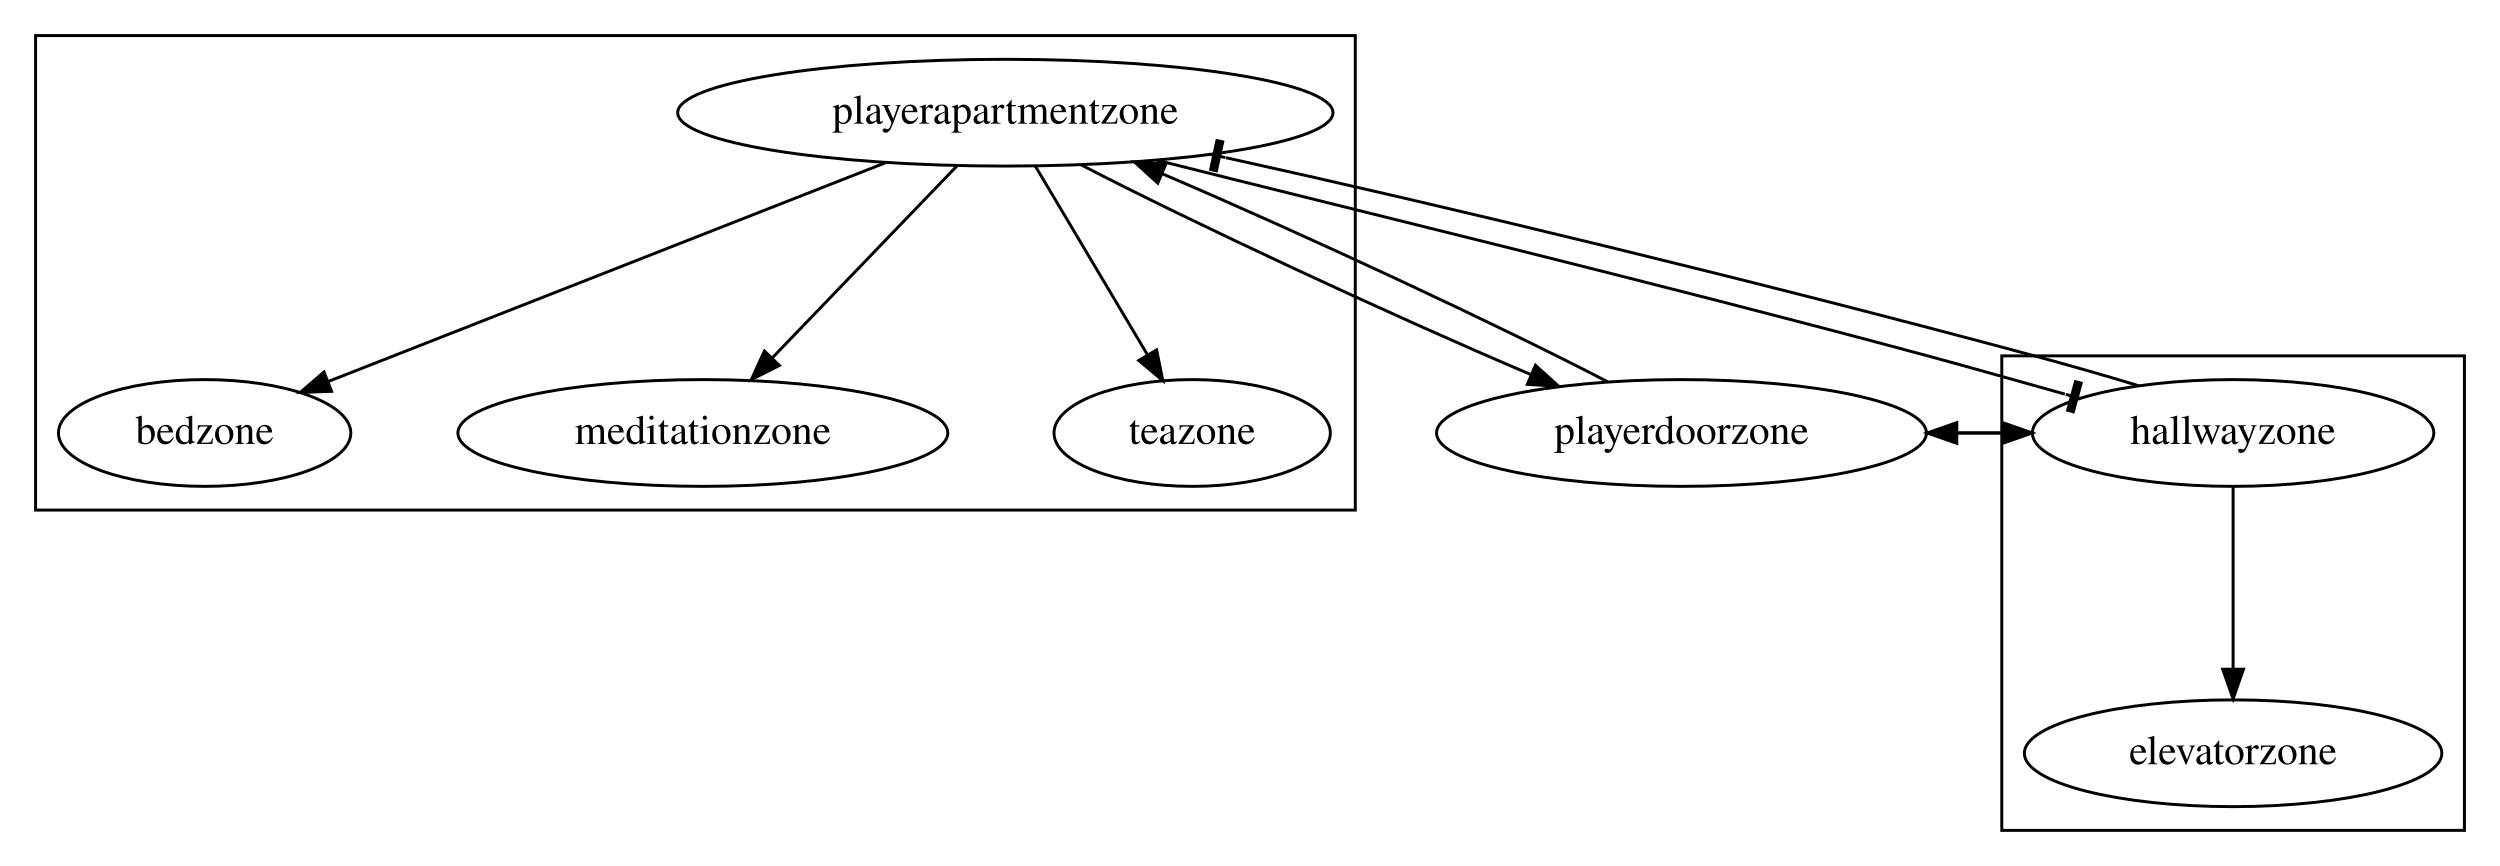
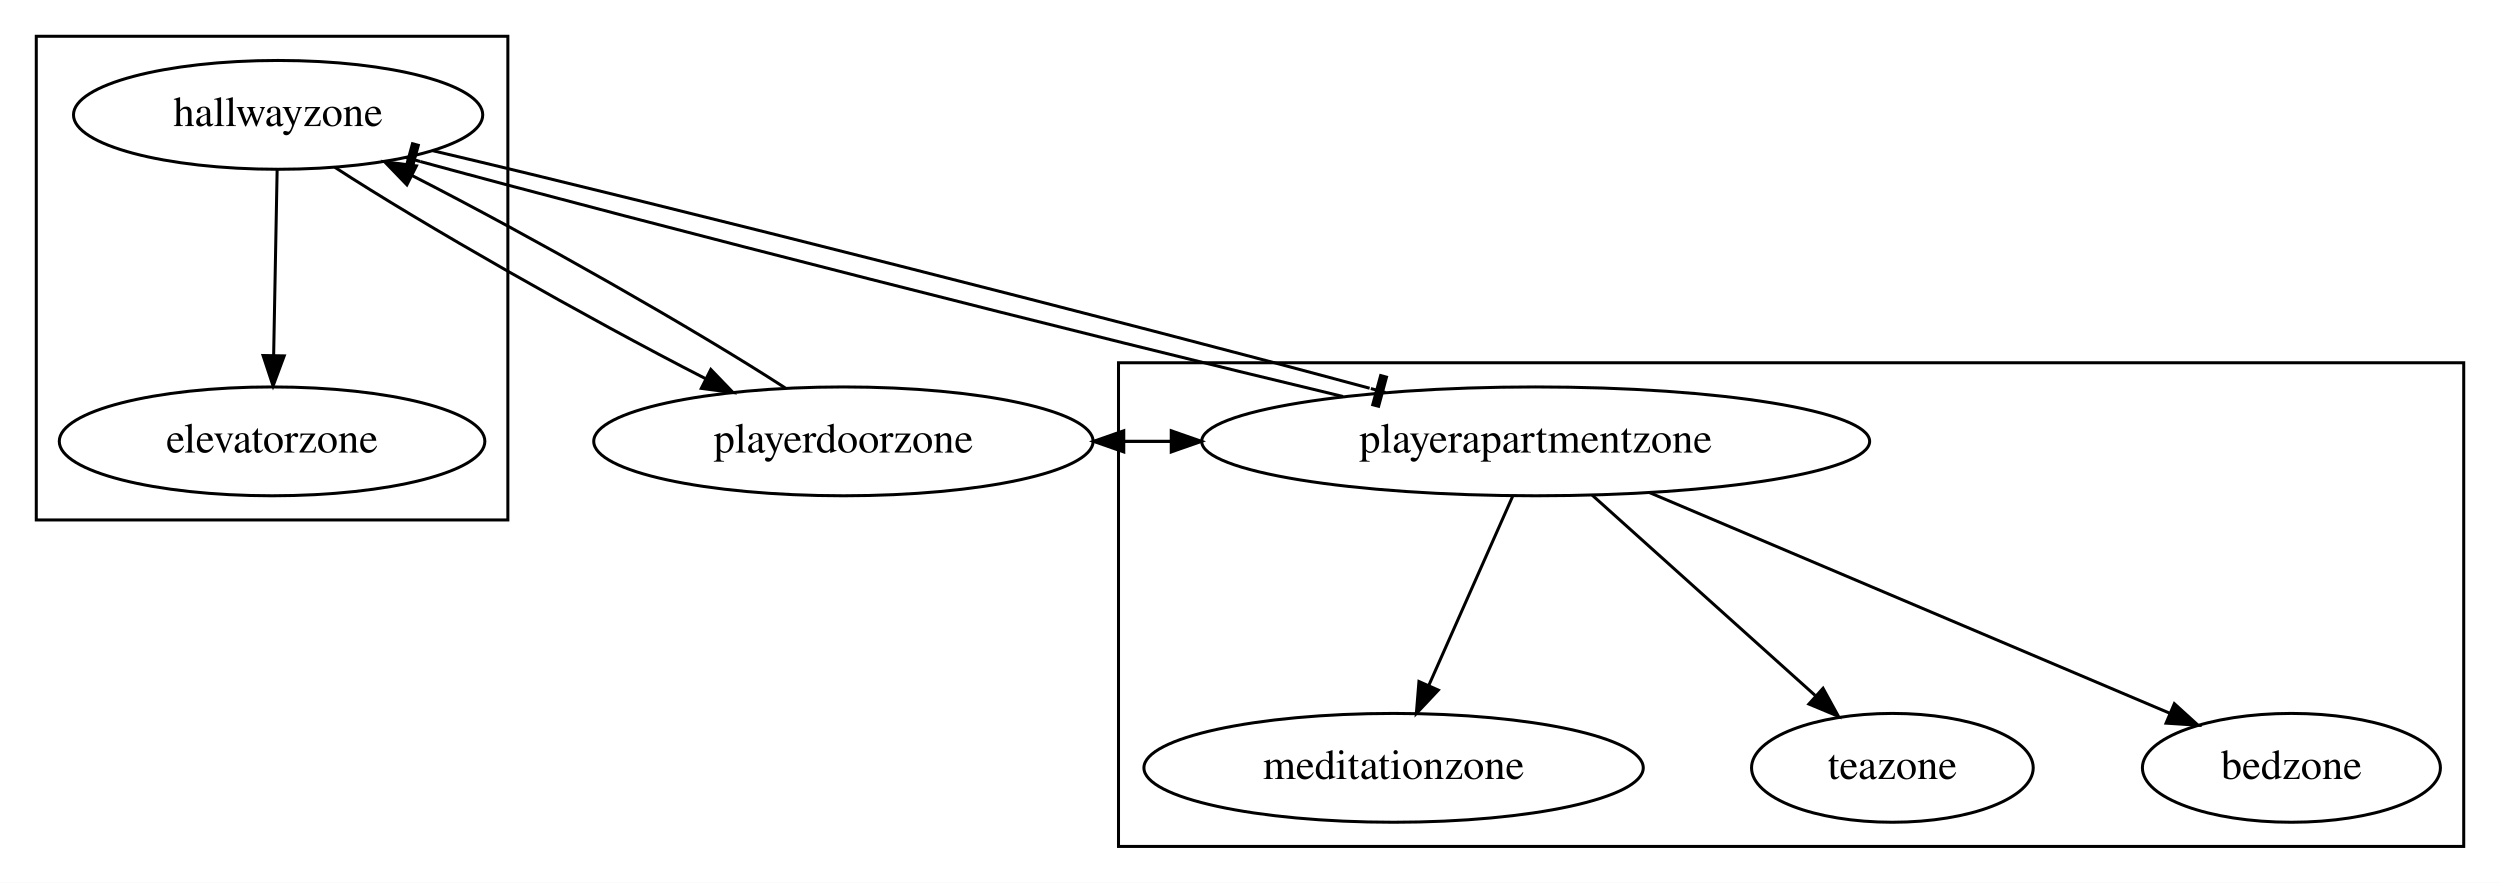
- <svg xmlns="http://www.w3.org/2000/svg" width="843pt" height="292pt" viewBox="0.00 0.00 843.00 292.00">
+ <svg xmlns="http://www.w3.org/2000/svg" width="827pt" height="292pt" viewBox="0.00 0.00 827.00 292.00">
  <g id="graph0" class="graph" transform="scale(1 1) rotate(0) translate(4 288)">
-     <polygon fill="white" stroke="transparent" points="-4,4 -4,-288 839,-288 839,4 -4,4" />
+     <polygon fill="white" stroke="transparent" points="-4,4 -4,-288 823,-288 823,4 -4,4" />
    <g id="clust1" class="cluster">
-       <polygon fill="none" stroke="black" points="671,-8 671,-168 827,-168 827,-8 671,-8" />
+       <polygon fill="none" stroke="black" points="8,-116 8,-276 164,-276 164,-116 8,-116" />
    </g>
    <g id="clust2" class="cluster">
-       <polygon fill="none" stroke="black" points="8,-116 8,-276 453,-276 453,-116 8,-116" />
+       <polygon fill="none" stroke="black" points="366,-8 366,-168 811,-168 811,-8 366,-8" />
    </g>
    <g id="node1" class="node">
-       <ellipse fill="none" stroke="black" cx="65" cy="-142" rx="49.29" ry="18" />
-       <text text-anchor="middle" x="65" y="-138.3" font-family="Times,serif" font-size="14.00">bedzone</text>
+       <ellipse fill="none" stroke="black" cx="457" cy="-34" rx="82.59" ry="18" />
+       <text text-anchor="middle" x="457" y="-30.3" font-family="Times,serif" font-size="14.00">meditationzone</text>
    </g>
    <g id="node2" class="node">
-       <ellipse fill="none" stroke="black" cx="233" cy="-142" rx="82.59" ry="18" />
-       <text text-anchor="middle" x="233" y="-138.3" font-family="Times,serif" font-size="14.00">meditationzone</text>
+       <ellipse fill="none" stroke="black" cx="622" cy="-34" rx="46.59" ry="18" />
+       <text text-anchor="middle" x="622" y="-30.3" font-family="Times,serif" font-size="14.00">teazone</text>
    </g>
    <g id="node3" class="node">
-       <ellipse fill="none" stroke="black" cx="335" cy="-250" rx="110.48" ry="18" />
-       <text text-anchor="middle" x="335" y="-246.3" font-family="Times,serif" font-size="14.00">playerapartmentzone</text>
+       <ellipse fill="none" stroke="black" cx="754" cy="-34" rx="49.29" ry="18" />
+       <text text-anchor="middle" x="754" y="-30.3" font-family="Times,serif" font-size="14.00">bedzone</text>
+     </g>
+     <g id="node4" class="node">
+       <ellipse fill="none" stroke="black" cx="88" cy="-250" rx="67.69" ry="18" />
+       <text text-anchor="middle" x="88" y="-246.3" font-family="Times,serif" font-size="14.00">hallwayzone</text>
+     </g>
+     <g id="node5" class="node">
+       <ellipse fill="none" stroke="black" cx="86" cy="-142" rx="70.39" ry="18" />
+       <text text-anchor="middle" x="86" y="-138.3" font-family="Times,serif" font-size="14.00">elevatorzone</text>
+     </g>
+     <g id="edge1" class="edge">
+       <path fill="none" stroke="black" d="M87.68,-231.97C87.37,-215.38 86.88,-189.88 86.52,-170.43" />
+       <polygon fill="black" stroke="black" points="90.02,-170.27 86.33,-160.34 83.02,-170.4 90.02,-170.27" />
+     </g>
+     <g id="node6" class="node">
+       <ellipse fill="none" stroke="black" cx="275" cy="-142" rx="82.59" ry="18" />
+       <text text-anchor="middle" x="275" y="-138.3" font-family="Times,serif" font-size="14.00">playerdoorzone</text>
+     </g>
+     <g id="edge5" class="edge">
+       <path fill="none" stroke="black" d="M106.74,-232.67C135.62,-213.85 189.91,-182.94 229.32,-162.78" />
+       <polygon fill="black" stroke="black" points="231.14,-165.78 238.49,-158.15 227.99,-159.53 231.14,-165.78" />
+     </g>
+     <g id="node7" class="node">
+       <ellipse fill="none" stroke="black" cx="504" cy="-142" rx="110.48" ry="18" />
+       <text text-anchor="middle" x="504" y="-138.3" font-family="Times,serif" font-size="14.00">playerapartmentzone</text>
+     </g>
+     <g id="edge9" class="edge">
+       <path fill="none" stroke="black" d="M139.15,-238.15C218.09,-219.57 367.94,-181.51 449.07,-159.58" />
+       <polygon fill="black" stroke="black" points="452.04,-153.59 454.65,-163.24 452.72,-163.77 450.1,-154.12 452.04,-153.59" />
+       <polyline fill="none" stroke="black" points="454.31,-158.16 449.48,-159.47 " />
+     </g>
+     <g id="edge6" class="edge">
+       <path fill="none" stroke="black" d="M255.84,-159.61C226.53,-178.66 171.69,-209.84 132.38,-229.89" />
+       <polygon fill="black" stroke="black" points="130.6,-226.86 123.24,-234.48 133.75,-233.12 130.6,-226.86" />
+     </g>
+     <g id="edge8" class="edge">
+       <path fill="none" stroke="black" d="M357.74,-142C366.3,-142 374.85,-142 383.41,-142" />
+       <polygon fill="black" stroke="black" points="383.45,-145.5 393.45,-142 383.45,-138.5 383.45,-145.5" />
    </g>
    <g id="edge3" class="edge">
-       <path fill="none" stroke="black" d="M294.58,-233.13C244,-213.27 157.81,-179.44 106.66,-159.35" />
-       <polygon fill="black" stroke="black" points="107.81,-156.05 97.22,-155.65 105.25,-162.56 107.81,-156.05" />
+       <path fill="none" stroke="black" d="M496.45,-123.97C488.95,-107.05 477.34,-80.86 468.65,-61.28" />
+       <polygon fill="black" stroke="black" points="471.79,-59.71 464.53,-51.99 465.39,-62.55 471.79,-59.71" />
+     </g>
+     <g id="edge4" class="edge">
+       <path fill="none" stroke="black" d="M522.7,-124.2C542.61,-106.32 574.25,-77.9 596.45,-57.95" />
+       <polygon fill="black" stroke="black" points="599.06,-60.31 604.16,-51.02 594.38,-55.1 599.06,-60.31" />
    </g>
    <g id="edge2" class="edge">
-       <path fill="none" stroke="black" d="M318.61,-231.97C301.81,-214.51 275.51,-187.18 256.5,-167.42" />
-       <polygon fill="black" stroke="black" points="258.8,-164.77 249.35,-159.99 253.76,-169.62 258.8,-164.77" />
+       <path fill="none" stroke="black" d="M541.7,-125.02C588.02,-105.37 666.3,-72.19 713.76,-52.06" />
+       <polygon fill="black" stroke="black" points="715.27,-55.23 723.11,-48.1 712.53,-48.78 715.27,-55.23" />
    </g>
-     <g id="node4" class="node">
-       <ellipse fill="none" stroke="black" cx="563" cy="-142" rx="82.59" ry="18" />
-       <text text-anchor="middle" x="563" y="-138.3" font-family="Times,serif" font-size="14.00">playerdoorzone</text>
+     <g id="edge10" class="edge">
+       <path fill="none" stroke="black" d="M440.27,-156.83C355.96,-176.95 210.04,-214.12 135.01,-234.57" />
+       <polygon fill="black" stroke="black" points="132.45,-240.46 129.81,-230.81 131.74,-230.28 134.38,-239.93 132.45,-240.46" />
+       <polyline fill="none" stroke="black" points="130.17,-235.9 134.99,-234.58 " />
    </g>
    <g id="edge7" class="edge">
-       <path fill="none" stroke="black" d="M360.5,-232.44C397.4,-213.26 465.02,-181.75 512.17,-161.71" />
-       <polygon fill="black" stroke="black" points="513.75,-164.84 521.61,-157.74 511.03,-158.39 513.75,-164.84" />
-     </g>
-     <g id="node5" class="node">
-       <ellipse fill="none" stroke="black" cx="749" cy="-142" rx="67.69" ry="18" />
-       <text text-anchor="middle" x="749" y="-138.3" font-family="Times,serif" font-size="14.00">hallwayzone</text>
-     </g>
-     <g id="edge10" class="edge">
-       <path fill="none" stroke="black" d="M386,-234.01C448.01,-218.36 554.57,-192.69 646,-168 660.81,-164 676.98,-159.32 692.27,-155.1" />
-       <polygon fill="black" stroke="black" points="695.13,-149.13 697.77,-158.78 695.84,-159.31 693.2,-149.66 695.13,-149.13" />
-       <polyline fill="none" stroke="black" points="697.41,-153.69 692.59,-155.01 " />
-     </g>
-     <g id="node6" class="node">
-       <ellipse fill="none" stroke="black" cx="398" cy="-142" rx="46.59" ry="18" />
-       <text text-anchor="middle" x="398" y="-138.3" font-family="Times,serif" font-size="14.00">teazone</text>
-     </g>
-     <g id="edge4" class="edge">
-       <path fill="none" stroke="black" d="M345.12,-231.97C355.33,-214.79 371.21,-188.07 382.91,-168.39" />
-       <polygon fill="black" stroke="black" points="386.01,-170.02 388.11,-159.64 379.99,-166.45 386.01,-170.02" />
-     </g>
-     <g id="edge8" class="edge">
-       <path fill="none" stroke="black" d="M538.14,-159.23C501.96,-178.07 435.35,-209.15 388.04,-229.35" />
-       <polygon fill="black" stroke="black" points="386.4,-226.24 378.55,-233.36 389.13,-232.69 386.4,-226.24" />
-     </g>
-     <g id="edge6" class="edge">
-       <path fill="none" stroke="black" d="M645.83,-142C654.23,-142 662.64,-142 671.04,-142" />
-       <polygon fill="black" stroke="black" points="671.29,-145.5 681.29,-142 671.29,-138.5 671.29,-145.5" />
-     </g>
-     <g id="edge9" class="edge">
-       <path fill="none" stroke="black" d="M717.16,-157.92C706,-161.33 693.58,-164.87 682,-168 588.97,-193.12 480.28,-219.26 409.35,-234.83" />
-       <polygon fill="black" stroke="black" points="406.35,-240.6 404.22,-230.83 406.17,-230.4 408.31,-240.17 406.35,-240.6" />
-       <polyline fill="none" stroke="black" points="404.31,-235.93 409.19,-234.86 " />
-     </g>
-     <g id="edge5" class="edge">
-       <path fill="none" stroke="black" d="M681.29,-142C672.89,-142 664.48,-142 656.08,-142" />
-       <polygon fill="black" stroke="black" points="655.83,-138.5 645.83,-142 655.83,-145.5 655.83,-138.5" />
-     </g>
-     <g id="node7" class="node">
-       <ellipse fill="none" stroke="black" cx="749" cy="-34" rx="70.39" ry="18" />
-       <text text-anchor="middle" x="749" y="-30.3" font-family="Times,serif" font-size="14.00">elevatorzone</text>
-     </g>
-     <g id="edge1" class="edge">
-       <path fill="none" stroke="black" d="M749,-123.97C749,-107.38 749,-81.88 749,-62.43" />
-       <polygon fill="black" stroke="black" points="752.5,-62.34 749,-52.34 745.5,-62.34 752.5,-62.34" />
+       <path fill="none" stroke="black" d="M393.45,-142C384.9,-142 376.34,-142 367.79,-142" />
+       <polygon fill="black" stroke="black" points="367.74,-138.5 357.74,-142 367.74,-145.5 367.74,-138.5" />
    </g>
  </g>
</svg>
